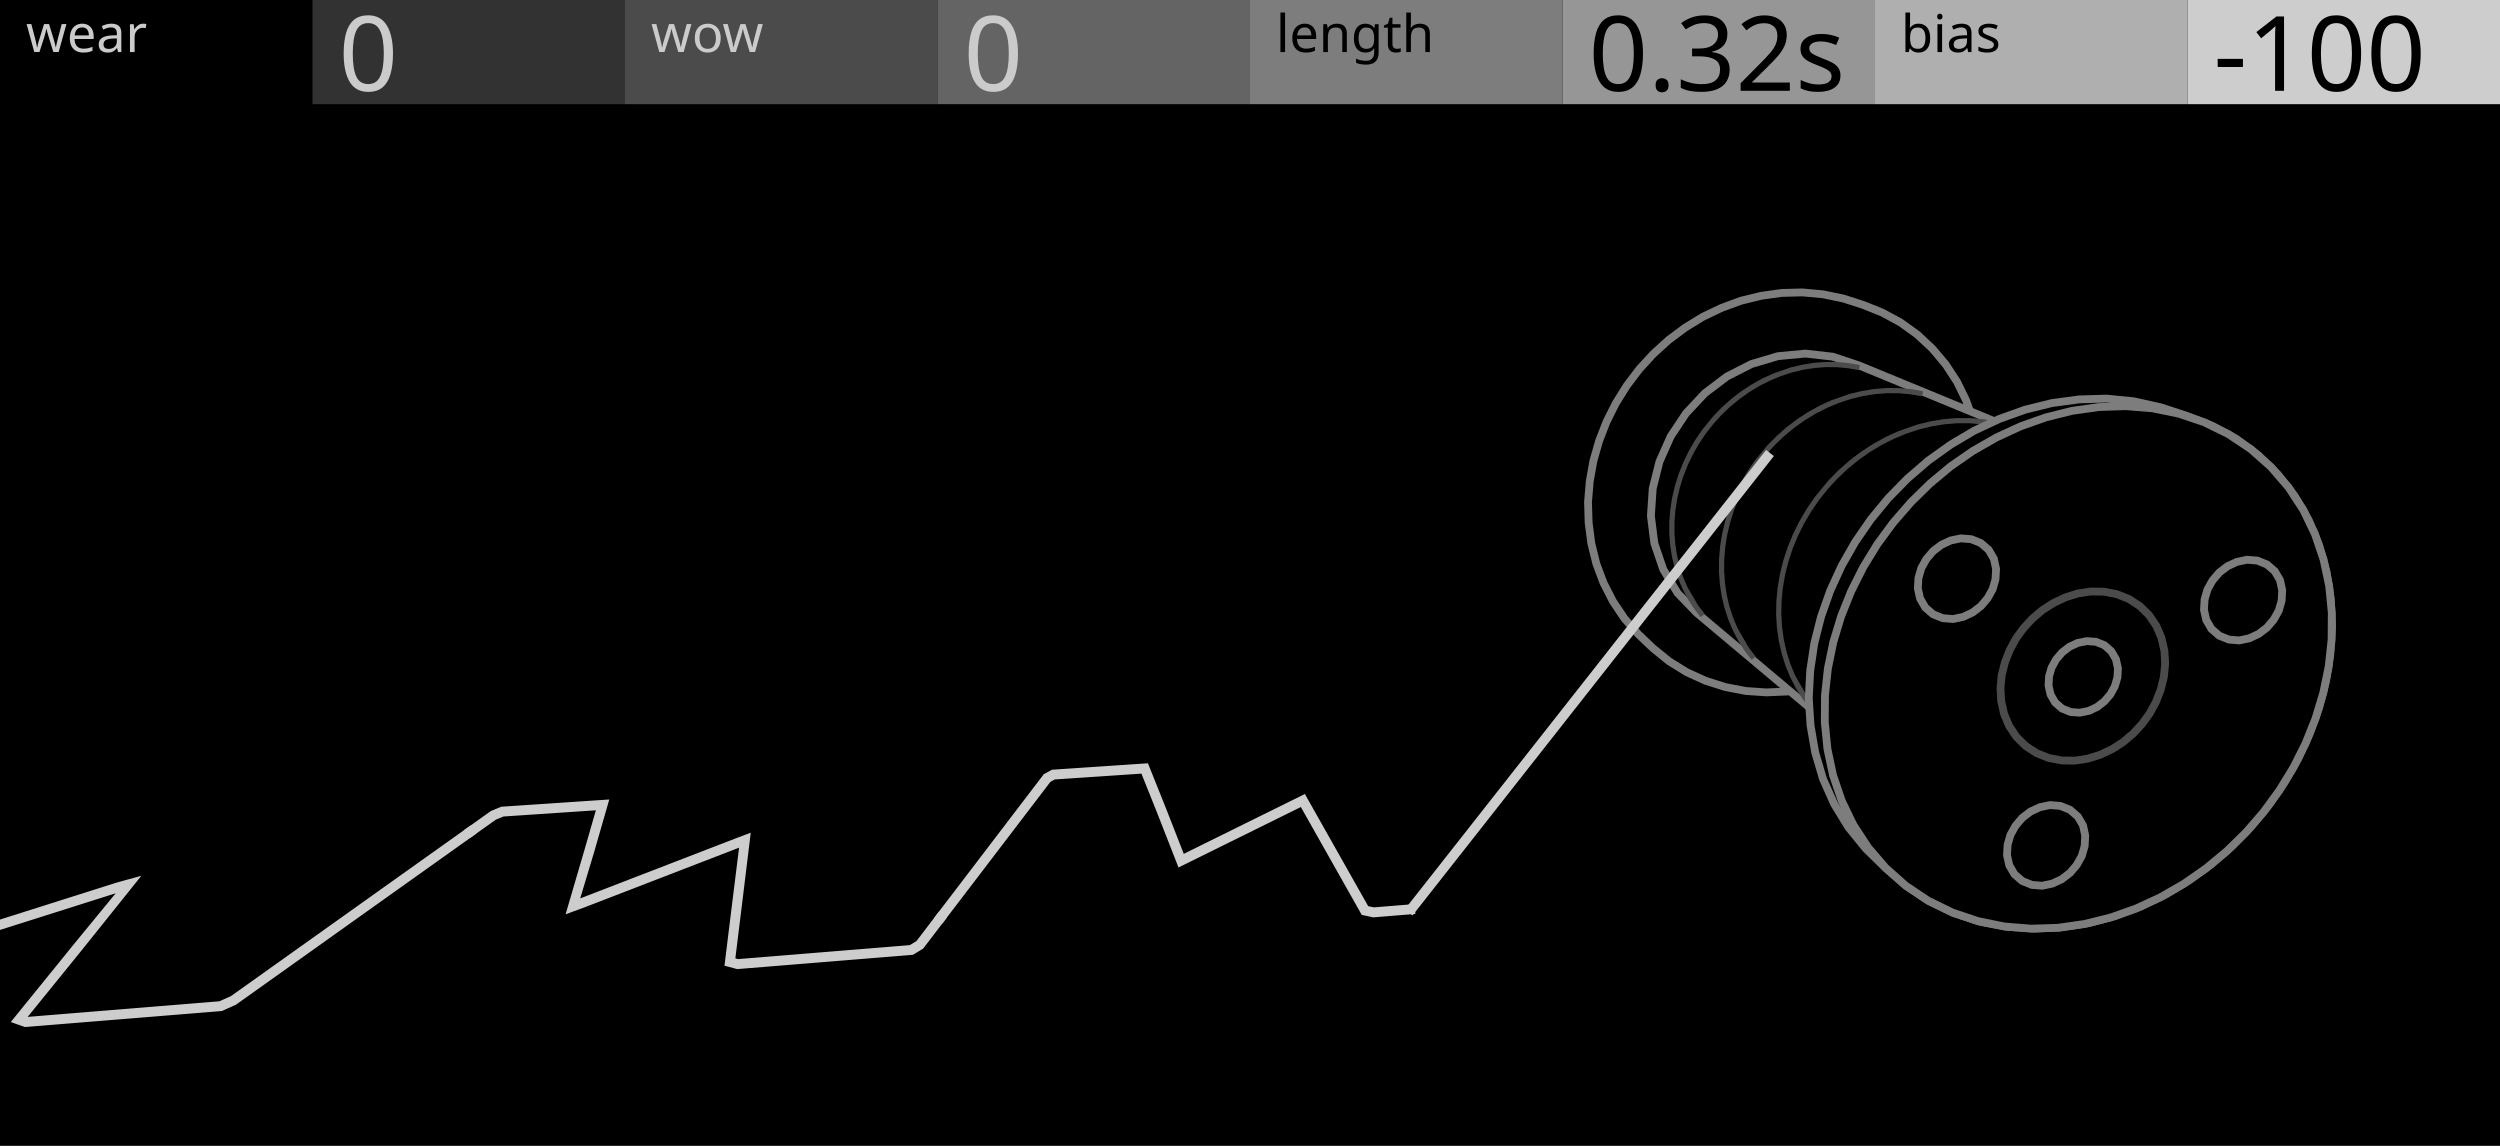
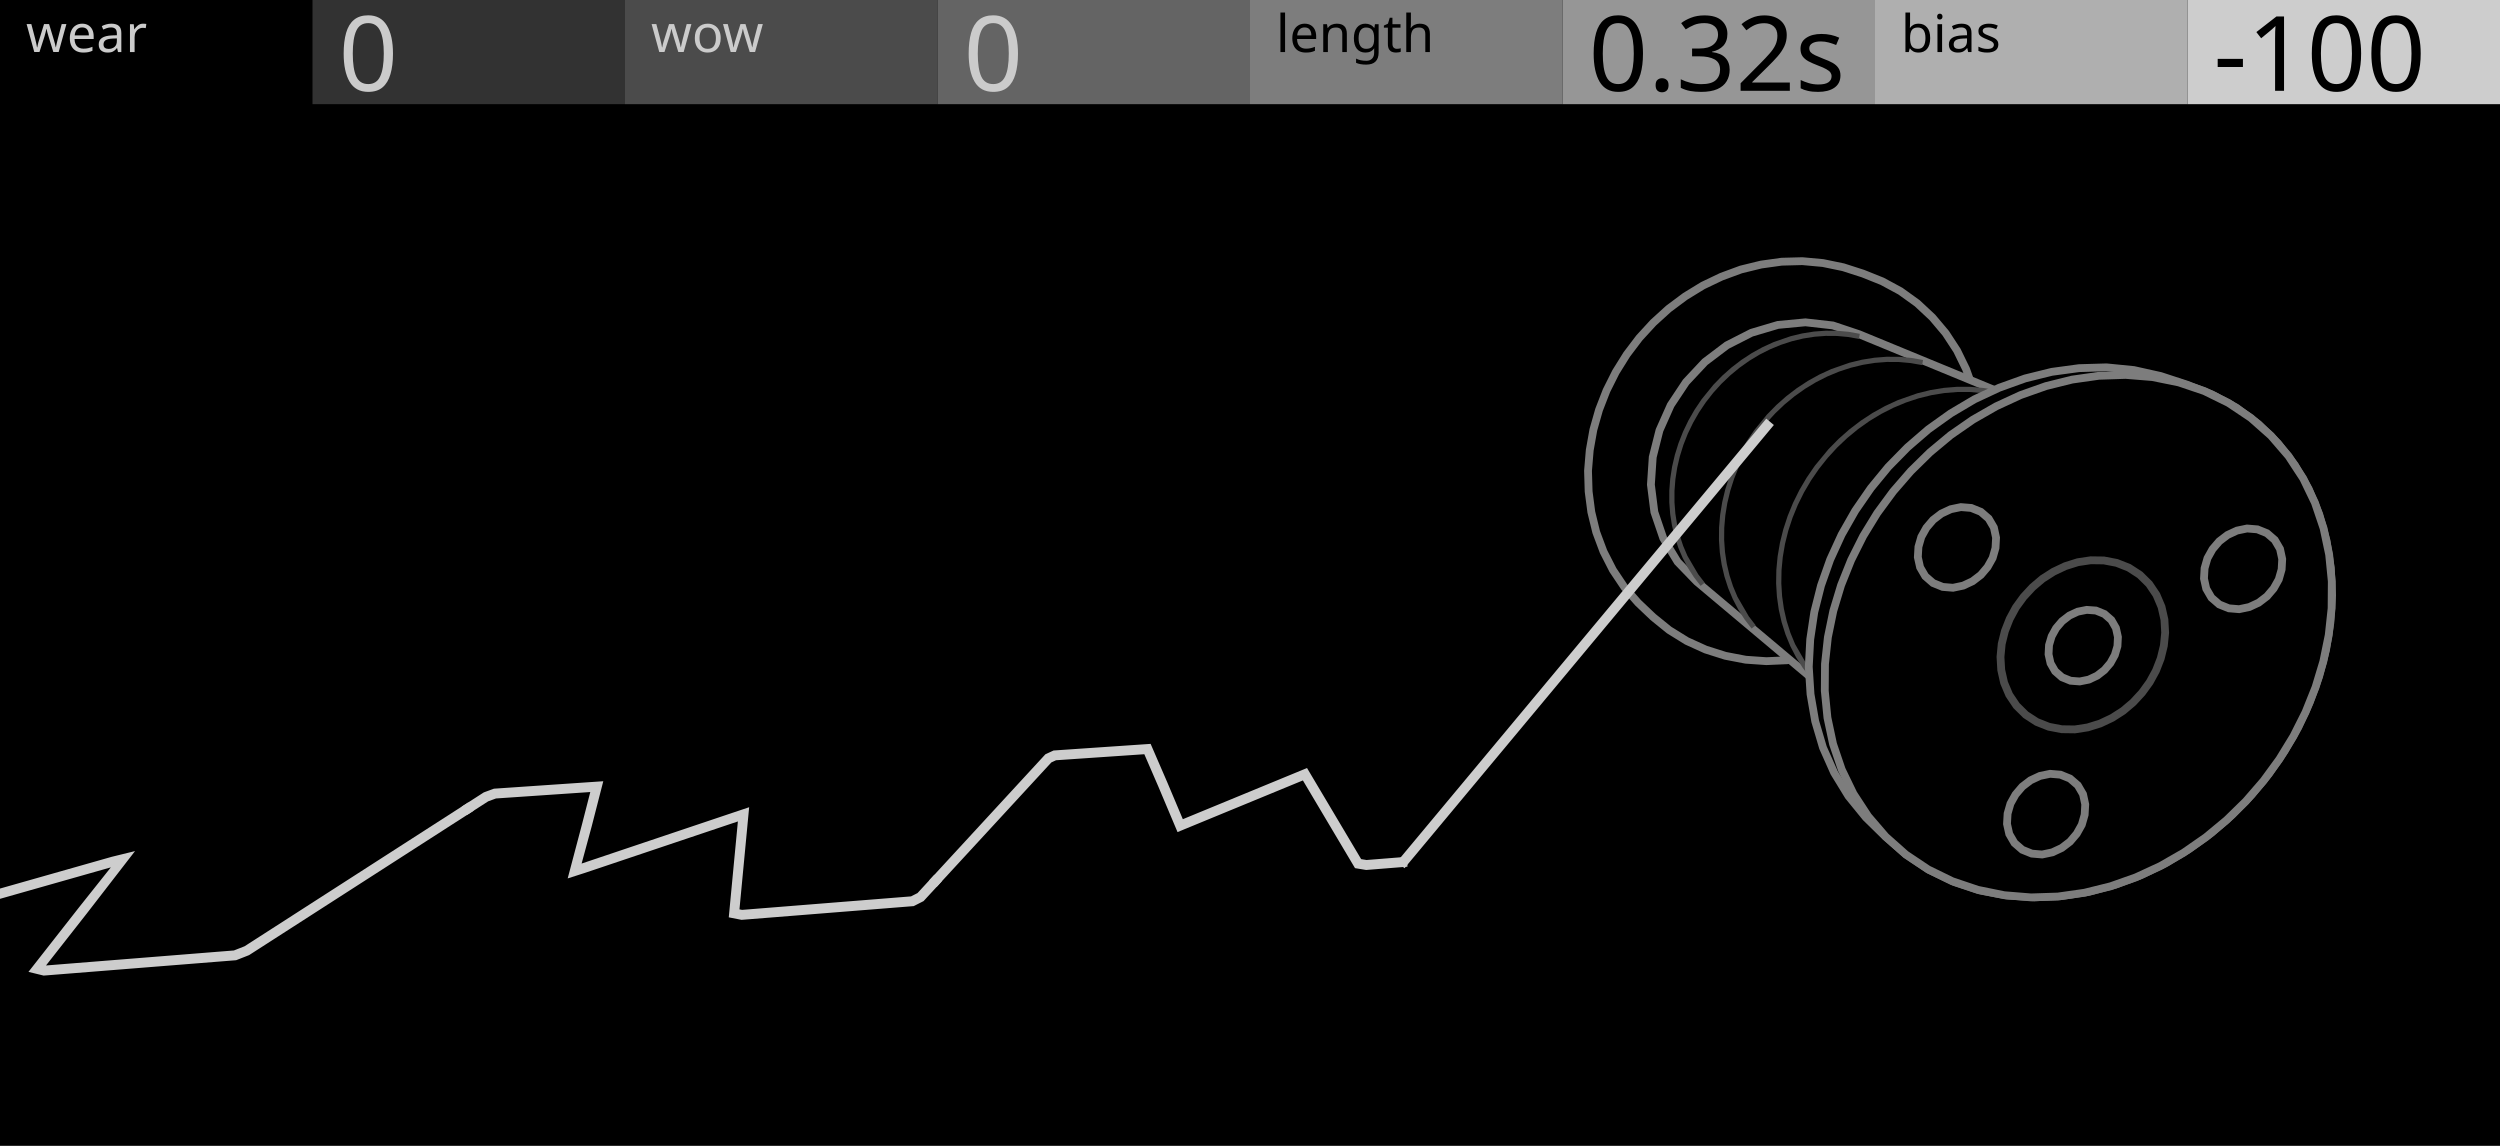
<svg xmlns="http://www.w3.org/2000/svg" width="480" height="220" viewBox="0 0 480 220">
  <g id="preview_canvas">
    <rect x="0" y="0" width="480" height="220" fill="#000000" stroke="none" />
  </g>
  <g id="preview_header">
    <rect x="0" y="0" width="60" height="20" fill="#000000" stroke="none" />
    <rect x="60" y="0" width="60" height="20" fill="#323232" stroke="none" />
    <rect x="120" y="0" width="60" height="20" fill="#4B4B4B" stroke="none" />
    <rect x="180" y="0" width="60" height="20" fill="#646464" stroke="none" />
    <rect x="240" y="0" width="60" height="20" fill="#7D7D7D" stroke="none" />
    <rect x="300" y="0" width="60" height="20" fill="#969696" stroke="none" />
    <rect x="360" y="0" width="60" height="20" fill="#AFAFAF" stroke="none" />
    <rect x="420" y="0" width="60" height="20" fill="#CDCDCD" stroke="none" />
    <text transform="matrix(1 0 0 1 5 10)" fill="#CBCBCB" stroke="none" font-family="UniversNextPro-Light" font-size="10px">wear</text>
    <text transform="matrix(1 0 0 1 65 17.44)" fill="#CBCBCB" stroke="none" font-family="UniversNextPro-Light" font-size="20px">0</text>
    <text transform="matrix(1 0 0 1 125 10)" fill="#CBCBCB" stroke="none" font-family="UniversNextPro-Light" font-size="10px">wow</text>
    <text transform="matrix(1 0 0 1 185 17.44)" fill="#CBCBCB" stroke="none" font-family="UniversNextPro-Light" font-size="20px">0</text>
    <text transform="matrix(1 0 0 1 245 10)" fill="#000000" stroke="none" font-family="UniversNextPro-Light" font-size="10px">length</text>
    <text transform="matrix(1 0 0 1 305 17.44)" fill="#000000" stroke="none" font-family="UniversNextPro-Light" font-size="20px">0.32s</text>
    <text transform="matrix(1 0 0 1 365 10)" fill="#000000" stroke="none" font-family="UniversNextPro-Light" font-size="10px">bias</text>
    <text transform="matrix(1 0 0 1 425 17.44)" fill="#000000" stroke="none" font-family="UniversNextPro-Light" font-size="20px">-100</text>
  </g>
-   <path id="spool_node_4" transform="matrix(1 0 0 1 342.58 94.54)" d="M -37.679 1.853 L -37.349 -2.11 L -36.653 -6.025 L -35.565 -9.85 L -34.126 -13.557 L -32.344 -17.112 L -30.24 -20.486 L -27.838 -23.656 L -25.149 -26.585 L -22.206 -29.26 L -19.018 -31.637 L -15.626 -33.713 L -12.038 -35.426 L -8.306 -36.8 L -4.443 -37.744 L -0.506 -38.293 L 3.469 -38.399 L 7.428 -38.036 L 11.32 -37.23 L 15.107 -36.011 L 18.798 -34.531 L 22.295 -32.642 L 25.523 -30.32 L 28.43 -27.61 L 30.992 -24.57 L 33.166 -21.241 L 34.909 -17.668 L 36.242 -13.923 L 37.156 -10.053 L 37.62 -6.103 L 37.687 -2.128 L 37.349 1.834 L 36.611 5.742 L 35.525 9.567 L 34.061 13.265 L 32.275 16.818 L 30.174 20.195 L 27.766 23.36 L 25.099 26.31 L 22.152 28.981 L 18.983 31.383 L 15.603 33.479 L 12.031 35.226 L 8.311 36.63 L 4.464 37.637 L 0.532 38.229 L -3.44 38.403 L -7.406 38.126 L -11.311 37.375 L -15.099 36.173 L -18.718 34.528 L -22.098 32.433 L -25.186 29.93 L -28.07 27.19 L -30.694 24.203 L -32.905 20.898 L -34.711 17.357 L -36.104 13.633 L -37.048 9.77 L -37.562 5.828 Z" fill="#000000" stroke="#7D7D7D" stroke-width="1.5" />
-   <path id="spool_node_5" transform="matrix(1 0 0 1 373.68 115.18)" d="M -56.707 -16.125 L -56.355 -21.415 L -55.06 -26.555 L -52.903 -31.397 L -49.97 -35.812 L -46.346 -39.682 L -42.118 -42.881 L -37.395 -45.288 L -32.315 -46.796 L -27.041 -47.293 L -21.778 -46.696 L -16.753 -45.013 L -11.844 -42.992 L -6.936 -40.97 L -2.027 -38.948 L 2.881 -36.927 L 7.79 -34.905 L 12.698 -32.884 L 17.606 -30.862 L 22.515 -28.84 L 27.423 -26.819 L 32.332 -24.797 L 37.24 -22.775 L 42.062 -20.566 L 46.436 -17.574 L 50.131 -13.776 L 53.061 -9.36 L 55.12 -4.476 L 56.329 0.685 L 56.708 5.974 L 56.287 11.261 L 55.154 16.442 L 53.366 21.435 L 50.965 26.166 L 48.007 30.569 L 44.553 34.595 L 40.65 38.187 L 36.345 41.286 L 31.677 43.807 L 26.722 45.697 L 21.555 46.892 L 16.268 47.285 L 10.987 46.826 L 5.866 45.462 L 1.083 43.18 L -3.195 40.05 L -7.26 36.636 L -11.325 33.221 L -15.39 29.807 L -19.454 26.392 L -23.519 22.978 L -27.584 19.564 L -31.649 16.149 L -35.713 12.735 L -39.778 9.321 L -43.843 5.906 L -47.907 2.492 L -51.587 -1.319 L -54.333 -5.85 L -56.042 -10.866 Z" fill="#000000" stroke="#7D7D7D" stroke-width="1.5" />
-   <path id="spool_node_6" transform="matrix(1 0 0 1 376.63 116.98)" d="M -15.26 29.402 L -16.737 27.456 L -19.152 23.184 L -20.088 20.864 L -20.832 18.439 L -21.378 15.924 L -21.721 13.333 L -21.857 10.683 L -21.783 7.99 L -21.499 5.271 L -21.005 2.545 L -20.302 -0.172 L -19.395 -2.86 L -18.287 -5.501 L -16.986 -8.079 L -15.499 -10.574 L -13.835 -12.971 L -12.003 -15.255 L -10.023 -17.401 L -7.899 -19.403 L -5.649 -21.246 L -3.288 -22.916 L -0.832 -24.401 L 1.702 -25.693 L 4.292 -26.78 L 6.934 -27.661 L 9.596 -28.325 L 12.265 -28.771 L 14.924 -28.997 L 17.553 -29.001 L 20.136 -28.785 L 22.678 -28.349 L 22.848 -29.334 L 20.263 -29.778 L 17.594 -30.001 L 14.881 -29.996 L 12.141 -29.764 L 9.392 -29.305 L 6.654 -28.622 L 2.605 -27.185 L -0.028 -25.963 L -2.589 -24.538 L -5.059 -22.92 L -7.423 -21.119 L -9.664 -19.149 L -11.768 -17.022 L -14.637 -13.569 L -16.34 -11.116 L -17.863 -8.561 L -19.196 -5.921 L -20.331 -3.213 L -21.261 -0.457 L -21.982 2.33 L -22.49 5.13 L -22.782 7.924 L -22.857 10.695 L -22.717 13.424 L -22.364 16.096 L -21.8 18.693 L -21.031 21.199 L -20.063 23.599 L -18.904 25.879 L -17.56 28.025 L -16.057 30.007 Z" fill="#4B4B4B" stroke="none" />
-   <path id="spool_node_7" transform="matrix(1 0 0 1 362.11 108.17)" d="M -13.775 27.304 L -15.17 25.479 L -17.461 21.481 L -18.355 19.313 L -19.07 17.049 L -19.602 14.702 L -19.946 12.287 L -20.097 9.819 L -20.055 7.312 L -19.816 4.784 L -19.383 2.251 L -18.756 -0.272 L -17.938 -2.767 L -16.934 -5.217 L -15.75 -7.606 L -14.393 -9.917 L -12.871 -12.136 L -11.191 -14.25 L -9.373 -16.234 L -7.421 -18.084 L -5.349 -19.786 L -3.172 -21.327 L -0.906 -22.696 L 1.436 -23.885 L 3.831 -24.885 L 6.278 -25.693 L 8.747 -26.301 L 11.224 -26.705 L 13.695 -26.906 L 16.141 -26.901 L 18.548 -26.693 L 20.921 -26.279 L 21.093 -27.264 L 18.677 -27.685 L 16.185 -27.901 L 13.655 -27.906 L 11.103 -27.699 L 8.546 -27.281 L 6.002 -26.655 L 2.244 -25.333 L -0.196 -24.206 L -2.567 -22.889 L -4.851 -21.393 L -7.034 -19.727 L -9.101 -17.903 L -11.039 -15.932 L -13.676 -12.731 L -15.238 -10.454 L -16.631 -8.082 L -17.846 -5.629 L -18.877 -3.112 L -19.717 -0.549 L -20.362 2.045 L -20.808 4.653 L -21.054 7.257 L -21.098 9.841 L -20.942 12.388 L -20.587 14.883 L -20.036 17.31 L -19.295 19.654 L -18.369 21.901 L -17.265 24.038 L -15.991 26.051 L -14.569 27.911 Z" fill="#4B4B4B" stroke="none" />
-   <path id="spool_node_8" transform="matrix(1 0 0 1 349.63 100.59)" d="M -12.533 25.479 L -13.854 23.761 L -16.031 20.005 L -16.885 17.971 L -17.572 15.848 L -18.089 13.65 L -18.429 11.389 L -18.591 9.08 L -18.571 6.737 L -18.369 4.375 L -17.985 2.009 L -17.42 -0.345 L -16.677 -2.672 L -15.76 -4.956 L -14.674 -7.182 L -13.426 -9.335 L -12.024 -11.4 L -10.474 -13.366 L -8.794 -15.211 L -6.987 -16.931 L -5.067 -18.511 L -3.049 -19.941 L -0.945 -21.211 L 1.231 -22.313 L 3.459 -23.237 L 5.737 -23.984 L 8.038 -24.543 L 10.349 -24.914 L 12.655 -25.094 L 14.943 -25.083 L 17.195 -24.882 L 19.42 -24.489 L 19.594 -25.474 L 17.327 -25.874 L 14.99 -26.082 L 12.619 -26.094 L 10.231 -25.908 L 7.84 -25.524 L 5.463 -24.946 L 1.958 -23.722 L -0.317 -22.676 L -2.523 -21.453 L -4.648 -20.061 L -6.676 -18.511 L -8.594 -16.812 L -10.391 -14.976 L -12.831 -11.991 L -14.273 -9.867 L -15.557 -7.653 L -16.674 -5.362 L -17.618 -3.011 L -18.384 -0.615 L -18.966 1.812 L -19.362 4.252 L -19.571 6.69 L -19.591 9.111 L -19.424 11.499 L -19.071 13.839 L -18.536 16.117 L -17.823 18.319 L -16.937 20.431 L -15.885 22.441 L -14.674 24.336 L -13.326 26.089 Z" fill="#4B4B4B" stroke="none" />
-   <path id="spool_node_9" transform="matrix(1 0 0 1 338.79 93.99)" d="M -11.482 23.886 L -12.737 22.264 L -14.808 18.724 L -15.624 16.808 L -16.284 14.811 L -16.785 12.744 L -17.12 10.619 L -17.288 8.45 L -17.286 6.251 L -17.113 4.034 L -16.769 1.816 L -16.256 -0.39 L -15.575 -2.57 L -14.732 -4.709 L -13.729 -6.792 L -12.575 -8.806 L -11.275 -10.737 L -9.836 -12.575 L -8.275 -14.298 L -6.594 -15.904 L -4.807 -17.379 L -2.925 -18.713 L -0.962 -19.897 L 1.069 -20.923 L 3.151 -21.783 L 5.282 -22.477 L 7.436 -22.995 L 9.601 -23.336 L 11.764 -23.499 L 13.91 -23.483 L 16.027 -23.289 L 18.12 -22.916 L 18.296 -23.9 L 16.16 -24.281 L 13.96 -24.483 L 11.73 -24.499 L 9.485 -24.33 L 7.24 -23.976 L 5.01 -23.44 L 1.725 -22.299 L -0.405 -21.323 L -2.47 -20.18 L -4.455 -18.88 L -6.35 -17.43 L -8.14 -15.84 L -9.814 -14.121 L -12.085 -11.325 L -13.425 -9.335 L -14.615 -7.258 L -15.648 -5.11 L -16.519 -2.903 L -17.221 -0.653 L -17.751 1.626 L -18.107 3.919 L -18.286 6.211 L -18.288 8.488 L -18.114 10.736 L -17.766 12.94 L -17.247 15.086 L -16.56 17.162 L -15.712 19.154 L -14.708 21.051 L -13.554 22.842 L -12.274 24.498 Z" fill="#4B4B4B" stroke="none" />
-   <path id="spool_node_0" transform="matrix(1 0 0 1 225.7 161.8)" d="M 45.209 12.59 L 40.895 12.941 L 38.039 13.173 L 36.503 12.844 L 30.204 1.686 L 24.531 -8.363 L 23.27 -7.74 L 19.951 -6.1 L 15.414 -3.858 L 9.557 -0.964 L 7.154 0.223 L 2.241 2.651 L 1.185 3.173 L -2.499 -6.248 L -5.789 -14.466 L -8.422 -14.289 L -9.668 -14.205 L -15.918 -13.785 L -18.429 -13.616 L -19.686 -13.532 L -23.51 -13.275 L -24.787 -12.576 L -28.272 -8.009 L -30.697 -4.832 L -31.947 -3.194 L -34.527 0.187 L -35.858 1.931 L -40.029 7.397 L -42.967 11.247 L -44.487 13.238 L -45.242 14.228 L -44.924 14.471 L -44.169 13.481 L -42.649 11.49 L -39.711 7.64 L -36.9 3.956 L -35.54 2.174 L -34.209 0.429 L -31.629 -2.951 L -30.379 -4.589 L -27.954 -7.767 L -26.778 -9.308 L -24.521 -12.266 L -23.396 -12.882 L -19.659 -13.133 L -18.402 -13.217 L -15.892 -13.386 L -9.641 -13.806 L -6.052 -14.047 L -2.871 -6.101 L 0.972 3.724 L 2.418 3.009 L 7.332 0.582 L 9.735 -0.606 L 15.592 -3.5 L 20.128 -5.742 L 21.243 -6.292 L 23.448 -7.382 L 24.369 -7.837 L 29.856 1.883 L 36.243 13.197 L 38.013 13.576 L 43.805 13.105 L 45.241 12.988 Z" fill="none" stroke="#CDCDCD" stroke-width="1.5" />
-   <path id="spool_node_1" transform="matrix(1 0 0 1 135.48 169.81)" d="M 44.978 6.218 L 40.982 11.455 L 39.451 12.387 L 30.066 13.151 L 28.486 13.279 L 25.319 13.537 L 20.553 13.924 L 18.96 14.054 L 14.167 14.444 L 6.168 15.095 L 4.883 14.753 L 6.4 2.433 L 7.77 -8.795 L 5.937 -8.101 L 2.828 -6.9 L -1.923 -5.066 L -5.149 -3.82 L -10.081 -1.916 L -11.75 -1.272 L -18.556 1.356 L -20.291 2.026 L -23.8 3.381 L -25.257 3.986 L -22.153 -6.33 L -19.514 -15.49 L -21.162 -15.38 L -23.893 -15.196 L -25.261 -15.104 L -26.631 -15.012 L -28.002 -14.92 L -34.883 -14.458 L -39.064 -14.177 L -40.861 -13.435 L -45.288 -10.283 L -45.056 -9.957 L -40.666 -13.082 L -38.972 -13.782 L -34.856 -14.058 L -27.975 -14.521 L -26.604 -14.613 L -23.866 -14.797 L -20.056 -15.053 L -22.536 -6.443 L -25.751 4.52 L -23.656 3.754 L -20.146 2.399 L -18.412 1.729 L -11.606 -0.899 L -1.779 -4.693 L 6.081 -7.728 L 7.323 -8.221 L 6.003 2.384 L 4.443 15.05 L 6.131 15.499 L 7.777 15.365 L 14.199 14.843 L 18.992 14.453 L 20.586 14.323 L 25.352 13.935 L 28.518 13.678 L 30.098 13.549 L 39.579 12.778 L 41.254 11.757 L 45.296 6.461 Z" fill="none" stroke="#CDCDCD" stroke-width="1.5" />
-   <path id="spool_node_2" transform="matrix(1 0 0 1 45.18 177.98)" d="M 45.012 -18.453 L 37.502 -13.105 L 32.367 -9.449 L 29.714 -7.559 L 27 -5.627 L 24.225 -3.651 L 21.386 -1.629 L 18.48 0.44 L 12.46 4.726 L 9.341 6.947 L 2.871 11.554 L -0.469 13.932 L -2.866 15.005 L -4.588 15.145 L -9.874 15.575 L -15.184 16.007 L -20.517 16.441 L -24.086 16.731 L -27.665 17.022 L -29.459 17.168 L -34.856 17.607 L -36.661 17.754 L -38.468 17.901 L -40.235 18.045 L -41.194 17.709 L -30.043 3.956 L -20.072 -8.493 L -22.505 -7.822 L -24.595 -7.16 L -26.7 -6.493 L -33.115 -4.46 L -45.24 -0.619 L -45.12 -0.237 L -32.994 -4.079 L -26.579 -6.112 L -24.474 -6.779 L -22.385 -7.441 L -20.673 -8.083 L -30.353 3.704 L -41.863 17.899 L -40.287 18.45 L -38.435 18.3 L -36.628 18.153 L -34.824 18.006 L -29.427 17.567 L -27.633 17.421 L -24.054 17.13 L -20.485 16.84 L -15.152 16.406 L -9.842 15.974 L -4.556 15.544 L -2.765 15.398 L -0.27 14.281 L 9.573 7.273 L 12.692 5.052 L 18.712 0.765 L 21.618 -1.304 L 24.457 -3.325 L 27.232 -5.301 L 29.946 -7.233 L 32.599 -9.123 L 37.734 -12.779 L 42.653 -16.281 L 45.244 -18.127 Z" fill="none" stroke="#CDCDCD" stroke-width="1.5" />
-   <path id="spool_node_3" transform="matrix(1 0 0 1 305.15 131.08)" d="M 34.067 -43.637 L 29.94 -38.389 L 29.419 -37.728 L 26.804 -34.402 L 24.163 -31.046 L 21.498 -27.657 L 20.425 -26.293 L 19.887 -25.609 L 18.808 -24.237 L 17.724 -22.86 L 17.181 -22.169 L 11.692 -15.19 L 10.024 -13.07 L 6.661 -8.794 L 6.096 -8.076 L 4.964 -6.637 L 0.391 -0.823 L -0.185 -0.09 L -2.503 2.857 L -4.254 5.082 L -6.014 7.32 L -9.567 11.838 L -12.561 15.643 L -16.193 20.26 L -17.413 21.812 L -18.025 22.59 L -21.104 26.504 L -23.589 29.664 L -24.839 31.254 L -26.725 33.65 L -29.892 37.677 L -34.382 43.385 L -34.068 43.633 L -29.578 37.925 L -26.41 33.897 L -24.525 31.501 L -23.275 29.911 L -20.789 26.751 L -17.711 22.837 L -17.099 22.059 L -15.878 20.508 L -12.246 15.89 L -9.253 12.085 L -5.7 7.568 L -3.939 5.329 L -2.189 3.104 L 0.129 0.157 L 0.706 -0.576 L 5.279 -6.39 L 6.411 -7.829 L 6.975 -8.547 L 10.339 -12.823 L 12.006 -14.943 L 17.496 -21.922 L 18.039 -22.612 L 19.122 -23.99 L 20.201 -25.362 L 20.739 -26.046 L 21.813 -27.41 L 24.478 -30.798 L 27.118 -34.155 L 29.734 -37.481 L 30.254 -38.142 L 34.381 -43.389 Z" fill="none" stroke="#CDCDCD" stroke-width="1.5" />
-   <path id="spool_node_10" transform="matrix(1 0 0 1 397.52 127.41)" d="M -50.234 6.61 L -49.955 1.341 L -49.177 -3.877 L -47.884 -8.992 L -46.126 -13.966 L -43.927 -18.763 L -41.317 -23.348 L -38.319 -27.69 L -34.966 -31.764 L -31.27 -35.53 L -27.275 -38.976 L -22.98 -42.042 L -18.441 -44.731 L -13.662 -46.967 L -8.697 -48.749 L -3.575 -50.015 L 1.651 -50.725 L 6.925 -50.879 L 12.175 -50.36 L 17.321 -49.214 L 22.337 -47.572 L 27.247 -45.643 L 31.883 -43.129 L 36.115 -39.98 L 39.87 -36.278 L 43.094 -32.107 L 45.744 -27.547 L 47.768 -22.676 L 49.173 -17.592 L 49.993 -12.382 L 50.238 -7.111 L 49.904 -1.846 L 49.075 3.364 L 47.747 8.471 L 45.953 13.432 L 43.753 18.229 L 41.115 22.799 L 38.127 27.148 L 34.772 31.222 L 31.095 35.005 L 27.118 38.474 L 22.847 41.572 L 18.336 44.308 L 13.585 46.604 L 8.643 48.451 L 3.549 49.825 L -1.665 50.636 L -6.934 50.881 L -12.196 50.532 L -17.381 49.557 L -22.39 47.903 L -27.136 45.605 L -31.528 42.688 L -35.511 39.229 L -39.282 35.538 L -42.61 31.449 L -45.362 26.951 L -47.507 22.131 L -49 17.072 L -49.899 11.875 Z" fill="#000000" stroke="#7D7D7D" stroke-width="1.5" />
-   <path id="spool_node_11" transform="matrix(1 0 0 1 399.03 128.14)" d="M -3.915 49.995 L -9.08 50.159 L -14.229 49.738 L -19.29 48.708 L -24.185 47.058 L -28.826 44.792 L -33.12 41.921 L -36.98 38.49 L -40.348 34.574 L -43.173 30.251 L -45.423 25.602 L -47.086 20.71 L -48.163 15.657 L -48.67 10.515 L -48.632 5.347 L -48.076 0.21 L -47.035 -4.851 L -45.539 -9.797 L -43.618 -14.593 L -41.3 -19.212 L -38.601 -23.619 L -35.539 -27.782 L -32.152 -31.685 L -28.463 -35.303 L -24.491 -38.61 L -20.244 -41.554 L -15.761 -44.123 L -11.069 -46.288 L -6.199 -48.012 L -1.184 -49.257 L 3.931 -49.985 L 9.095 -50.158 L 14.245 -49.742 L 19.307 -48.712 L 24.2 -47.057 L 28.836 -44.78 L 33.128 -41.908 L 36.995 -38.485 L 40.369 -34.575 L 43.199 -30.254 L 45.443 -25.6 L 47.096 -20.706 L 48.168 -15.652 L 48.674 -10.511 L 48.638 -5.345 L 48.087 -0.207 L 47.05 4.854 L 45.557 9.801 L 43.636 14.598 L 41.313 19.214 L 38.613 23.621 L 35.561 27.791 L 32.179 31.699 L 28.484 35.313 L 24.503 38.609 L 20.26 41.559 L 15.779 44.133 L 11.087 46.299 L 6.216 48.022 L 1.2 49.266 Z" fill="#000000" stroke="#7D7D7D" stroke-width="1.5" />
-   <path id="spool_node_12" transform="matrix(1 0 0 1 399.9 129.81)" d="M -1.529 16.236 L -4.042 16.201 L -6.51 15.73 L -8.844 14.805 L -10.95 13.438 L -12.737 11.674 L -14.136 9.59 L -15.113 7.277 L -15.663 4.827 L -15.807 2.319 L -15.571 -0.184 L -14.964 -2.624 L -14.047 -4.964 L -12.851 -7.176 L -11.371 -9.209 L -9.663 -11.053 L -7.746 -12.681 L -5.628 -14.035 L -3.357 -15.11 L -0.96 -15.867 L 1.527 -16.239 L 4.038 -16.206 L 6.505 -15.736 L 8.839 -14.813 L 10.945 -13.447 L 12.732 -11.685 L 14.133 -9.602 L 15.114 -7.29 L 15.67 -4.84 L 15.81 -2.33 L 15.558 0.171 L 14.96 2.612 L 14.049 4.955 L 12.843 7.161 L 11.367 9.197 L 9.662 11.043 L 7.743 12.668 L 5.626 14.025 L 3.354 15.098 L 0.955 15.849 Z" fill="#000000" stroke="#4B4B4B" stroke-width="1.5" />
-   <path id="spool_node_13" transform="matrix(1 0 0 1 399.98 129.97)" d="M -0.674 6.868 L -2.436 6.732 L -4.071 6.067 L -5.397 4.907 L -6.277 3.379 L -6.658 1.656 L -6.567 -0.109 L -6.064 -1.803 L -5.211 -3.352 L -4.061 -4.696 L -2.66 -5.778 L -1.057 -6.529 L 0.678 -6.875 L 2.441 -6.746 L 4.076 -6.079 L 5.402 -4.918 L 6.28 -3.389 L 6.66 -1.666 L 6.57 0.098 L 6.068 1.793 L 5.215 3.342 L 4.065 4.686 L 2.664 5.767 L 1.061 6.52 Z" fill="#000000" stroke="#7D7D7D" stroke-width="1.5" />
-   <path id="spool_node_14" transform="matrix(1 0 0 1 430.7 115.26)" d="M -0.782 7.703 L -2.767 7.537 L -4.606 6.791 L -6.103 5.491 L -7.102 3.774 L -7.535 1.83 L -7.421 -0.157 L -6.868 -2.071 L -5.896 -3.812 L -4.603 -5.328 L -3.019 -6.539 L -1.215 -7.381 L 0.736 -7.788 L 2.72 -7.624 L 4.559 -6.88 L 6.059 -5.582 L 7.063 -3.865 L 7.484 -1.919 L 7.375 0.068 L 6.826 1.984 L 5.849 3.723 L 4.558 5.24 L 2.973 6.45 L 1.168 7.291 Z" fill="#000000" stroke="#7D7D7D" stroke-width="1.5" />
-   <path id="spool_node_15" transform="matrix(1 0 0 1 375.76 111.15)" d="M -0.782 7.703 L -2.767 7.537 L -4.606 6.791 L -6.103 5.491 L -7.102 3.774 L -7.535 1.83 L -7.421 -0.157 L -6.868 -2.071 L -5.896 -3.812 L -4.603 -5.328 L -3.019 -6.539 L -1.215 -7.381 L 0.736 -7.788 L 2.72 -7.624 L 4.559 -6.88 L 6.059 -5.582 L 7.063 -3.865 L 7.484 -1.919 L 7.375 0.068 L 6.826 1.984 L 5.849 3.723 L 4.558 5.24 L 2.973 6.45 L 1.168 7.291 Z" fill="#000000" stroke="#7D7D7D" stroke-width="1.5" />
-   <path id="spool_node_16" transform="matrix(1 0 0 1 392.88 162.36)" d="M -0.782 7.703 L -2.767 7.537 L -4.606 6.791 L -6.103 5.491 L -7.102 3.774 L -7.535 1.83 L -7.421 -0.157 L -6.868 -2.071 L -5.896 -3.812 L -4.603 -5.328 L -3.019 -6.539 L -1.215 -7.381 L 0.736 -7.788 L 2.72 -7.624 L 4.559 -6.88 L 6.059 -5.582 L 7.063 -3.865 L 7.484 -1.919 L 7.375 0.068 L 6.826 1.984 L 5.849 3.723 L 4.558 5.24 L 2.973 6.45 L 1.168 7.291 Z" fill="#000000" stroke="#7D7D7D" stroke-width="1.5" />
+   <path id="spool_node_4" transform="matrix(1 0 0 1 342.58 88.54)" d="M -37.679 1.853 L -37.349 -2.11 L -36.653 -6.025 L -35.565 -9.85 L -34.126 -13.557 L -32.344 -17.112 L -30.24 -20.486 L -27.838 -23.656 L -25.149 -26.585 L -22.206 -29.26 L -19.018 -31.637 L -15.626 -33.713 L -12.038 -35.426 L -8.306 -36.8 L -4.443 -37.744 L -0.506 -38.293 L 3.469 -38.399 L 7.428 -38.036 L 11.32 -37.23 L 15.107 -36.011 L 18.798 -34.531 L 22.295 -32.642 L 25.523 -30.32 L 28.43 -27.61 L 30.992 -24.57 L 33.166 -21.241 L 34.909 -17.668 L 36.242 -13.923 L 37.156 -10.053 L 37.62 -6.103 L 37.687 -2.128 L 37.349 1.834 L 36.611 5.742 L 35.525 9.567 L 34.061 13.265 L 32.275 16.818 L 30.174 20.195 L 27.766 23.36 L 25.099 26.31 L 22.152 28.981 L 18.983 31.383 L 15.603 33.479 L 12.031 35.226 L 8.311 36.63 L 4.464 37.637 L 0.532 38.229 L -3.44 38.403 L -7.406 38.126 L -11.311 37.375 L -15.099 36.173 L -18.718 34.528 L -22.098 32.433 L -25.186 29.93 L -28.07 27.19 L -30.694 24.203 L -32.905 20.898 L -34.711 17.357 L -36.104 13.633 L -37.048 9.77 L -37.562 5.828 Z" fill="#000000" stroke="#7D7D7D" stroke-width="1.5" />
+   <path id="spool_node_5" transform="matrix(1 0 0 1 373.68 109.18)" d="M -56.707 -16.125 L -56.355 -21.415 L -55.06 -26.555 L -52.903 -31.397 L -49.97 -35.812 L -46.346 -39.682 L -42.118 -42.881 L -37.395 -45.288 L -32.315 -46.796 L -27.041 -47.293 L -21.778 -46.696 L -16.753 -45.013 L -11.844 -42.992 L -6.936 -40.97 L -2.027 -38.948 L 2.881 -36.927 L 7.79 -34.905 L 12.698 -32.884 L 17.606 -30.862 L 22.515 -28.84 L 27.423 -26.819 L 32.332 -24.797 L 37.24 -22.775 L 42.062 -20.566 L 46.436 -17.574 L 50.131 -13.776 L 53.061 -9.36 L 55.12 -4.476 L 56.329 0.685 L 56.708 5.974 L 56.287 11.261 L 55.154 16.442 L 53.366 21.435 L 50.965 26.166 L 48.007 30.569 L 44.553 34.595 L 40.65 38.187 L 36.345 41.286 L 31.677 43.807 L 26.722 45.697 L 21.555 46.892 L 16.268 47.285 L 10.987 46.826 L 5.866 45.462 L 1.083 43.18 L -3.195 40.05 L -7.26 36.636 L -11.325 33.221 L -15.39 29.807 L -19.454 26.392 L -23.519 22.978 L -27.584 19.564 L -31.649 16.149 L -35.713 12.735 L -39.778 9.321 L -43.843 5.906 L -47.907 2.492 L -51.587 -1.319 L -54.333 -5.85 L -56.042 -10.866 Z" fill="#000000" stroke="#7D7D7D" stroke-width="1.5" />
+   <path id="spool_node_6" transform="matrix(1 0 0 1 376.63 110.98)" d="M -15.26 29.402 L -16.737 27.456 L -19.152 23.184 L -20.088 20.864 L -20.832 18.439 L -21.378 15.924 L -21.721 13.333 L -21.857 10.683 L -21.783 7.99 L -21.499 5.271 L -21.005 2.545 L -20.302 -0.172 L -19.395 -2.86 L -18.287 -5.501 L -16.986 -8.079 L -15.499 -10.574 L -13.835 -12.971 L -12.003 -15.255 L -10.023 -17.401 L -7.899 -19.403 L -5.649 -21.246 L -3.288 -22.916 L -0.832 -24.401 L 1.702 -25.693 L 4.292 -26.78 L 6.934 -27.661 L 9.596 -28.325 L 12.265 -28.771 L 14.924 -28.997 L 17.553 -29.001 L 20.136 -28.785 L 22.678 -28.349 L 22.848 -29.334 L 20.263 -29.778 L 17.594 -30.001 L 14.881 -29.996 L 12.141 -29.764 L 9.392 -29.305 L 6.654 -28.622 L 2.605 -27.185 L -0.028 -25.963 L -2.589 -24.538 L -5.059 -22.92 L -7.423 -21.119 L -9.664 -19.149 L -11.768 -17.022 L -14.637 -13.569 L -16.34 -11.116 L -17.863 -8.561 L -19.196 -5.921 L -20.331 -3.213 L -21.261 -0.457 L -21.982 2.33 L -22.49 5.13 L -22.782 7.924 L -22.857 10.695 L -22.717 13.424 L -22.364 16.096 L -21.8 18.693 L -21.031 21.199 L -20.063 23.599 L -18.904 25.879 L -17.56 28.025 L -16.057 30.007 Z" fill="#4B4B4B" stroke="none" />
+   <path id="spool_node_7" transform="matrix(1 0 0 1 362.11 102.17)" d="M -13.775 27.304 L -15.17 25.479 L -17.461 21.481 L -18.355 19.313 L -19.07 17.049 L -19.602 14.702 L -19.946 12.287 L -20.097 9.819 L -20.055 7.312 L -19.816 4.784 L -19.383 2.251 L -18.756 -0.272 L -17.938 -2.767 L -16.934 -5.217 L -15.75 -7.606 L -14.393 -9.917 L -12.871 -12.136 L -11.191 -14.25 L -9.373 -16.234 L -7.421 -18.084 L -5.349 -19.786 L -3.172 -21.327 L -0.906 -22.696 L 1.436 -23.885 L 3.831 -24.885 L 6.278 -25.693 L 8.747 -26.301 L 11.224 -26.705 L 13.695 -26.906 L 16.141 -26.901 L 18.548 -26.693 L 20.921 -26.279 L 21.093 -27.264 L 18.677 -27.685 L 16.185 -27.901 L 13.655 -27.906 L 11.103 -27.699 L 8.546 -27.281 L 6.002 -26.655 L 2.244 -25.333 L -0.196 -24.206 L -2.567 -22.889 L -4.851 -21.393 L -7.034 -19.727 L -9.101 -17.903 L -11.039 -15.932 L -13.676 -12.731 L -15.238 -10.454 L -16.631 -8.082 L -17.846 -5.629 L -18.877 -3.112 L -19.717 -0.549 L -20.362 2.045 L -20.808 4.653 L -21.054 7.257 L -21.098 9.841 L -20.942 12.388 L -20.587 14.883 L -20.036 17.31 L -19.295 19.654 L -18.369 21.901 L -17.265 24.038 L -15.991 26.051 L -14.569 27.911 Z" fill="#4B4B4B" stroke="none" />
+   <path id="spool_node_8" transform="matrix(1 0 0 1 349.63 94.59)" d="M -12.533 25.479 L -13.854 23.761 L -16.031 20.005 L -16.885 17.971 L -17.572 15.848 L -18.089 13.65 L -18.429 11.389 L -18.591 9.08 L -18.571 6.737 L -18.369 4.375 L -17.985 2.009 L -17.42 -0.345 L -16.677 -2.672 L -15.76 -4.956 L -14.674 -7.182 L -13.426 -9.335 L -12.024 -11.4 L -10.474 -13.366 L -8.794 -15.211 L -6.987 -16.931 L -5.067 -18.511 L -3.049 -19.941 L -0.945 -21.211 L 1.231 -22.313 L 3.459 -23.237 L 5.737 -23.984 L 8.038 -24.543 L 10.349 -24.914 L 12.655 -25.094 L 14.943 -25.083 L 17.195 -24.882 L 19.42 -24.489 L 19.594 -25.474 L 17.327 -25.874 L 14.99 -26.082 L 12.619 -26.094 L 10.231 -25.908 L 7.84 -25.524 L 5.463 -24.946 L 1.958 -23.722 L -0.317 -22.676 L -2.523 -21.453 L -4.648 -20.061 L -6.676 -18.511 L -8.594 -16.812 L -10.391 -14.976 L -12.831 -11.991 L -14.273 -9.867 L -15.557 -7.653 L -16.674 -5.362 L -17.618 -3.011 L -18.384 -0.615 L -18.966 1.812 L -19.362 4.252 L -19.571 6.69 L -19.591 9.111 L -19.424 11.499 L -19.071 13.839 L -18.536 16.117 L -17.823 18.319 L -16.937 20.431 L -15.885 22.441 L -14.674 24.336 L -13.326 26.089 Z" fill="#4B4B4B" stroke="none" />
+   <path id="spool_node_9" transform="matrix(1 0 0 1 338.79 87.99)" d="M -11.482 23.886 L -12.737 22.264 L -14.808 18.724 L -15.624 16.808 L -16.284 14.811 L -16.785 12.744 L -17.12 10.619 L -17.288 8.45 L -17.286 6.251 L -17.113 4.034 L -16.769 1.816 L -16.256 -0.39 L -15.575 -2.57 L -14.732 -4.709 L -13.729 -6.792 L -12.575 -8.806 L -11.275 -10.737 L -9.836 -12.575 L -8.275 -14.298 L -6.594 -15.904 L -4.807 -17.379 L -2.925 -18.713 L -0.962 -19.897 L 1.069 -20.923 L 3.151 -21.783 L 5.282 -22.477 L 7.436 -22.995 L 9.601 -23.336 L 11.764 -23.499 L 13.91 -23.483 L 16.027 -23.289 L 18.12 -22.916 L 18.296 -23.9 L 16.16 -24.281 L 13.96 -24.483 L 11.73 -24.499 L 9.485 -24.33 L 7.24 -23.976 L 5.01 -23.44 L 1.725 -22.299 L -0.405 -21.323 L -2.47 -20.18 L -4.455 -18.88 L -6.35 -17.43 L -8.14 -15.84 L -9.814 -14.121 L -12.085 -11.325 L -13.425 -9.335 L -14.615 -7.258 L -15.648 -5.11 L -16.519 -2.903 L -17.221 -0.653 L -17.751 1.626 L -18.107 3.919 L -18.286 6.211 L -18.288 8.488 L -18.114 10.736 L -17.766 12.94 L -17.247 15.086 L -16.56 17.162 L -15.712 19.154 L -14.708 21.051 L -13.554 22.842 L -12.274 24.498 Z" fill="#4B4B4B" stroke="none" />
+   <path id="spool_node_0" transform="matrix(1 0 0 1 224.45 156.44)" d="M 44.949 8.874 L 43.537 8.987 L 40.708 9.213 L 39.29 9.326 L 37.896 9.437 L 36.426 9.195 L 31.107 0.243 L 26.186 -8.039 L 24.897 -7.508 L 23.76 -7.04 L 9.57 -1.192 L 5.855 0.338 L 2.252 1.823 L -1.012 -5.917 L -4.007 -12.832 L -5.41 -12.736 L -7.938 -12.564 L -9.205 -12.477 L -10.472 -12.391 L -15.558 -12.044 L -19.387 -11.782 L -21.984 -11.605 L -23.284 -11 L -25.671 -8.409 L -29.364 -4.401 L -30.638 -3.019 L -33.254 -0.18 L -34.596 1.277 L -40.216 7.376 L -41.687 8.972 L -44.987 12.554 L -44.693 12.825 L -41.393 9.243 L -39.922 7.647 L -34.302 1.548 L -32.959 0.091 L -30.344 -2.748 L -29.07 -4.13 L -25.377 -8.138 L -23.043 -10.671 L -21.883 -11.211 L -18.082 -11.47 L -15.53 -11.645 L -10.445 -11.992 L -9.177 -12.078 L -7.911 -12.165 L -6.646 -12.251 L -4.262 -12.414 L -1.38 -5.76 L 2.038 2.344 L 6.007 0.708 L 9.722 -0.823 L 10.945 -1.327 L 12.161 -1.827 L 20.462 -5.248 L 25.049 -7.138 L 26.019 -7.538 L 30.763 0.447 L 36.177 9.559 L 37.879 9.84 L 39.322 9.725 L 40.74 9.611 L 43.569 9.385 L 44.981 9.273 Z" fill="none" stroke="#CDCDCD" stroke-width="1.5" />
+   <path id="spool_node_1" transform="matrix(1 0 0 1 134.73 163.34)" d="M 44.733 5.654 L 43.451 7.045 L 41.889 8.74 L 40.39 9.503 L 37.351 9.746 L 35.809 9.869 L 32.719 10.116 L 28.067 10.487 L 12.422 11.737 L 9.267 11.989 L 7.714 12.113 L 6.436 11.862 L 7.372 2.012 L 8.252 -7.275 L 6.437 -6.666 L 3.359 -5.631 L 0.241 -4.582 L -4.511 -2.984 L -10.992 -0.805 L -12.639 -0.251 L -19.334 2.001 L -22.749 3.149 L -24.161 3.654 L -21.871 -4.79 L -19.883 -12.525 L -21.546 -12.412 L -22.933 -12.317 L -25.713 -12.127 L -29.896 -11.842 L -35.496 -11.46 L -39.742 -11.17 L -41.505 -10.523 L -45.033 -8.253 L -44.817 -7.917 L -41.326 -10.162 L -39.658 -10.775 L -35.469 -11.061 L -29.868 -11.443 L -25.686 -11.728 L -22.906 -11.918 L -20.409 -12.088 L -22.258 -4.891 L -24.659 4.184 L -22.621 3.528 L -19.207 2.38 L -12.511 0.128 L -10.865 -0.426 L -4.384 -2.605 L 0.368 -4.203 L 3.486 -5.252 L 6.565 -6.287 L 7.8 -6.705 L 6.973 1.974 L 6.004 12.185 L 7.691 12.516 L 9.299 12.388 L 12.454 12.136 L 28.099 10.886 L 32.751 10.515 L 35.841 10.268 L 37.383 10.145 L 40.501 9.896 L 42.134 9.064 L 45.027 5.925 Z" fill="none" stroke="#CDCDCD" stroke-width="1.5" />
+   <path id="spool_node_2" transform="matrix(1 0 0 1 44.93 170.82)" d="M 44.767 -15.733 L 39.355 -12.253 L 34.649 -9.226 L 32.231 -7.671 L 29.768 -6.087 L 24.701 -2.828 L 22.095 -1.152 L 16.73 2.299 L 13.968 4.075 L 8.277 7.735 L 5.345 9.621 L 2.369 11.535 L 0.149 12.409 L -3.266 12.681 L -11.92 13.373 L -17.142 13.79 L -22.388 14.209 L -25.898 14.489 L -31.181 14.911 L -32.948 15.052 L -36.457 15.332 L -37.472 15.089 L -28.873 4.128 L -20.909 -6.171 L -23.264 -5.593 L -33.459 -2.696 L -35.539 -2.105 L -37.634 -1.51 L -39.742 -0.911 L -44.985 0.578 L -44.875 0.963 L -39.633 -0.527 L -37.524 -1.126 L -35.43 -1.721 L -33.35 -2.312 L -25.167 -4.636 L -23.155 -5.208 L -21.513 -5.766 L -29.188 3.881 L -38.159 15.327 L -36.489 15.736 L -32.916 15.451 L -31.15 15.31 L -25.866 14.888 L -22.356 14.607 L -17.11 14.188 L -11.888 13.771 L -10.152 13.633 L -8.419 13.494 L -3.234 13.08 L 0.24 12.803 L 2.552 11.893 L 5.561 9.958 L 8.494 8.072 L 14.184 4.412 L 16.946 2.635 L 19.655 0.893 L 22.311 -0.815 L 24.917 -2.491 L 29.984 -5.75 L 32.447 -7.334 L 34.865 -8.889 L 39.571 -11.916 L 44.983 -15.397 Z" fill="none" stroke="#CDCDCD" stroke-width="1.5" />
+   <path id="spool_node_3" transform="matrix(1 0 0 1 304.39 123.54)" d="M 34.831 -42.101 L 33.763 -40.82 L 32.156 -38.892 L 31.619 -38.247 L 30.541 -36.954 L 24.554 -29.77 L 19.019 -23.128 L 18.46 -22.458 L 17.341 -21.115 L 16.218 -19.767 L 13.394 -16.378 L 12.826 -15.697 L 10.547 -12.962 L 9.975 -12.276 L 6.522 -8.132 L 5.363 -6.742 L 2.45 -3.247 L -0.487 0.278 L -4.044 4.546 L -5.836 6.696 L -8.843 10.303 L -12.484 14.673 L -13.094 15.405 L -15.546 18.348 L -18.015 21.31 L -19.878 23.545 L -21.125 25.041 L -24.261 28.805 L -25.523 30.319 L -29.336 34.894 L -32.543 38.742 L -35.129 41.845 L -34.822 42.101 L -32.236 38.998 L -29.029 35.15 L -25.216 30.575 L -23.954 29.061 L -20.818 25.298 L -19.571 23.801 L -17.708 21.566 L -15.239 18.604 L -12.787 15.661 L -12.177 14.929 L -8.535 10.56 L -5.529 6.952 L -3.737 4.802 L -0.18 0.534 L 2.757 -2.991 L 5.67 -6.486 L 6.829 -7.876 L 10.282 -12.02 L 10.854 -12.706 L 13.133 -15.441 L 13.701 -16.122 L 16.525 -19.511 L 17.648 -20.859 L 18.768 -22.202 L 19.326 -22.872 L 24.861 -29.514 L 30.849 -36.698 L 31.926 -37.991 L 32.464 -38.636 L 34.071 -40.564 L 35.138 -41.845 Z" fill="none" stroke="#CDCDCD" stroke-width="1.5" />
+   <path id="spool_node_10" transform="matrix(1 0 0 1 397.52 121.41)" d="M -50.234 6.61 L -49.955 1.341 L -49.177 -3.877 L -47.884 -8.992 L -46.126 -13.966 L -43.927 -18.763 L -41.317 -23.348 L -38.319 -27.69 L -34.966 -31.764 L -31.27 -35.53 L -27.275 -38.976 L -22.98 -42.042 L -18.441 -44.731 L -13.662 -46.967 L -8.697 -48.749 L -3.575 -50.015 L 1.651 -50.725 L 6.925 -50.879 L 12.175 -50.36 L 17.321 -49.214 L 22.337 -47.572 L 27.247 -45.643 L 31.883 -43.129 L 36.115 -39.98 L 39.87 -36.278 L 43.094 -32.107 L 45.744 -27.547 L 47.768 -22.676 L 49.173 -17.592 L 49.993 -12.382 L 50.238 -7.111 L 49.904 -1.846 L 49.075 3.364 L 47.747 8.471 L 45.953 13.432 L 43.753 18.229 L 41.115 22.799 L 38.127 27.148 L 34.772 31.222 L 31.095 35.005 L 27.118 38.474 L 22.847 41.572 L 18.336 44.308 L 13.585 46.604 L 8.643 48.451 L 3.549 49.825 L -1.665 50.636 L -6.934 50.881 L -12.196 50.532 L -17.381 49.557 L -22.39 47.903 L -27.136 45.605 L -31.528 42.688 L -35.511 39.229 L -39.282 35.538 L -42.61 31.449 L -45.362 26.951 L -47.507 22.131 L -49 17.072 L -49.899 11.875 Z" fill="#000000" stroke="#7D7D7D" stroke-width="1.5" />
+   <path id="spool_node_11" transform="matrix(1 0 0 1 399.03 122.14)" d="M -3.915 49.995 L -9.08 50.159 L -14.229 49.738 L -19.29 48.708 L -24.185 47.058 L -28.826 44.792 L -33.12 41.921 L -36.98 38.49 L -40.348 34.574 L -43.173 30.251 L -45.423 25.602 L -47.086 20.71 L -48.163 15.657 L -48.67 10.515 L -48.632 5.347 L -48.076 0.21 L -47.035 -4.851 L -45.539 -9.797 L -43.618 -14.593 L -41.3 -19.212 L -38.601 -23.619 L -35.539 -27.782 L -32.152 -31.685 L -28.463 -35.303 L -24.491 -38.61 L -20.244 -41.554 L -15.761 -44.123 L -11.069 -46.288 L -6.199 -48.012 L -1.184 -49.257 L 3.931 -49.985 L 9.095 -50.158 L 14.245 -49.742 L 19.307 -48.712 L 24.2 -47.057 L 28.836 -44.78 L 33.128 -41.908 L 36.995 -38.485 L 40.369 -34.575 L 43.199 -30.254 L 45.443 -25.6 L 47.096 -20.706 L 48.168 -15.652 L 48.674 -10.511 L 48.638 -5.345 L 48.087 -0.207 L 47.05 4.854 L 45.557 9.801 L 43.636 14.598 L 41.313 19.214 L 38.613 23.621 L 35.561 27.791 L 32.179 31.699 L 28.484 35.313 L 24.503 38.609 L 20.26 41.559 L 15.779 44.133 L 11.087 46.299 L 6.216 48.022 L 1.2 49.266 Z" fill="#000000" stroke="#7D7D7D" stroke-width="1.5" />
+   <path id="spool_node_12" transform="matrix(1 0 0 1 399.9 123.81)" d="M -1.529 16.236 L -4.042 16.201 L -6.51 15.73 L -8.844 14.805 L -10.95 13.438 L -12.737 11.674 L -14.136 9.59 L -15.113 7.277 L -15.663 4.827 L -15.807 2.319 L -15.571 -0.184 L -14.964 -2.624 L -14.047 -4.964 L -12.851 -7.176 L -11.371 -9.209 L -9.663 -11.053 L -7.746 -12.681 L -5.628 -14.035 L -3.357 -15.11 L -0.96 -15.867 L 1.527 -16.239 L 4.038 -16.206 L 6.505 -15.736 L 8.839 -14.813 L 10.945 -13.447 L 12.732 -11.685 L 14.133 -9.602 L 15.114 -7.29 L 15.67 -4.84 L 15.81 -2.33 L 15.558 0.171 L 14.96 2.612 L 14.049 4.955 L 12.843 7.161 L 11.367 9.197 L 9.662 11.043 L 7.743 12.668 L 5.626 14.025 L 3.354 15.098 L 0.955 15.849 Z" fill="#000000" stroke="#4B4B4B" stroke-width="1.5" />
+   <path id="spool_node_13" transform="matrix(1 0 0 1 399.98 123.97)" d="M -0.674 6.868 L -2.436 6.732 L -4.071 6.067 L -5.397 4.907 L -6.277 3.379 L -6.658 1.656 L -6.567 -0.109 L -6.064 -1.803 L -5.211 -3.352 L -4.061 -4.696 L -2.66 -5.778 L -1.057 -6.529 L 0.678 -6.875 L 2.441 -6.746 L 4.076 -6.079 L 5.402 -4.918 L 6.28 -3.389 L 6.66 -1.666 L 6.57 0.098 L 6.068 1.793 L 5.215 3.342 L 4.065 4.686 L 2.664 5.767 L 1.061 6.52 Z" fill="#000000" stroke="#7D7D7D" stroke-width="1.5" />
+   <path id="spool_node_14" transform="matrix(1 0 0 1 430.7 109.26)" d="M -0.782 7.703 L -2.767 7.537 L -4.606 6.791 L -6.103 5.491 L -7.102 3.774 L -7.535 1.83 L -7.421 -0.157 L -6.868 -2.071 L -5.896 -3.812 L -4.603 -5.328 L -3.019 -6.539 L -1.215 -7.381 L 0.736 -7.788 L 2.72 -7.624 L 4.559 -6.88 L 6.059 -5.582 L 7.063 -3.865 L 7.484 -1.919 L 7.375 0.068 L 6.826 1.984 L 5.849 3.723 L 4.558 5.24 L 2.973 6.45 L 1.168 7.291 Z" fill="#000000" stroke="#7D7D7D" stroke-width="1.5" />
+   <path id="spool_node_15" transform="matrix(1 0 0 1 375.76 105.15)" d="M -0.782 7.703 L -2.767 7.537 L -4.606 6.791 L -6.103 5.491 L -7.102 3.774 L -7.535 1.83 L -7.421 -0.157 L -6.868 -2.071 L -5.896 -3.812 L -4.603 -5.328 L -3.019 -6.539 L -1.215 -7.381 L 0.736 -7.788 L 2.72 -7.624 L 4.559 -6.88 L 6.059 -5.582 L 7.063 -3.865 L 7.484 -1.919 L 7.375 0.068 L 6.826 1.984 L 5.849 3.723 L 4.558 5.24 L 2.973 6.45 L 1.168 7.291 Z" fill="#000000" stroke="#7D7D7D" stroke-width="1.5" />
+   <path id="spool_node_16" transform="matrix(1 0 0 1 392.88 156.36)" d="M -0.782 7.703 L -2.767 7.537 L -4.606 6.791 L -6.103 5.491 L -7.102 3.774 L -7.535 1.83 L -7.421 -0.157 L -6.868 -2.071 L -5.896 -3.812 L -4.603 -5.328 L -3.019 -6.539 L -1.215 -7.381 L 0.736 -7.788 L 2.72 -7.624 L 4.559 -6.88 L 6.059 -5.582 L 7.063 -3.865 L 7.484 -1.919 L 7.375 0.068 L 6.826 1.984 L 5.849 3.723 L 4.558 5.24 L 2.973 6.45 L 1.168 7.291 Z" fill="#000000" stroke="#7D7D7D" stroke-width="1.5" />
</svg>
